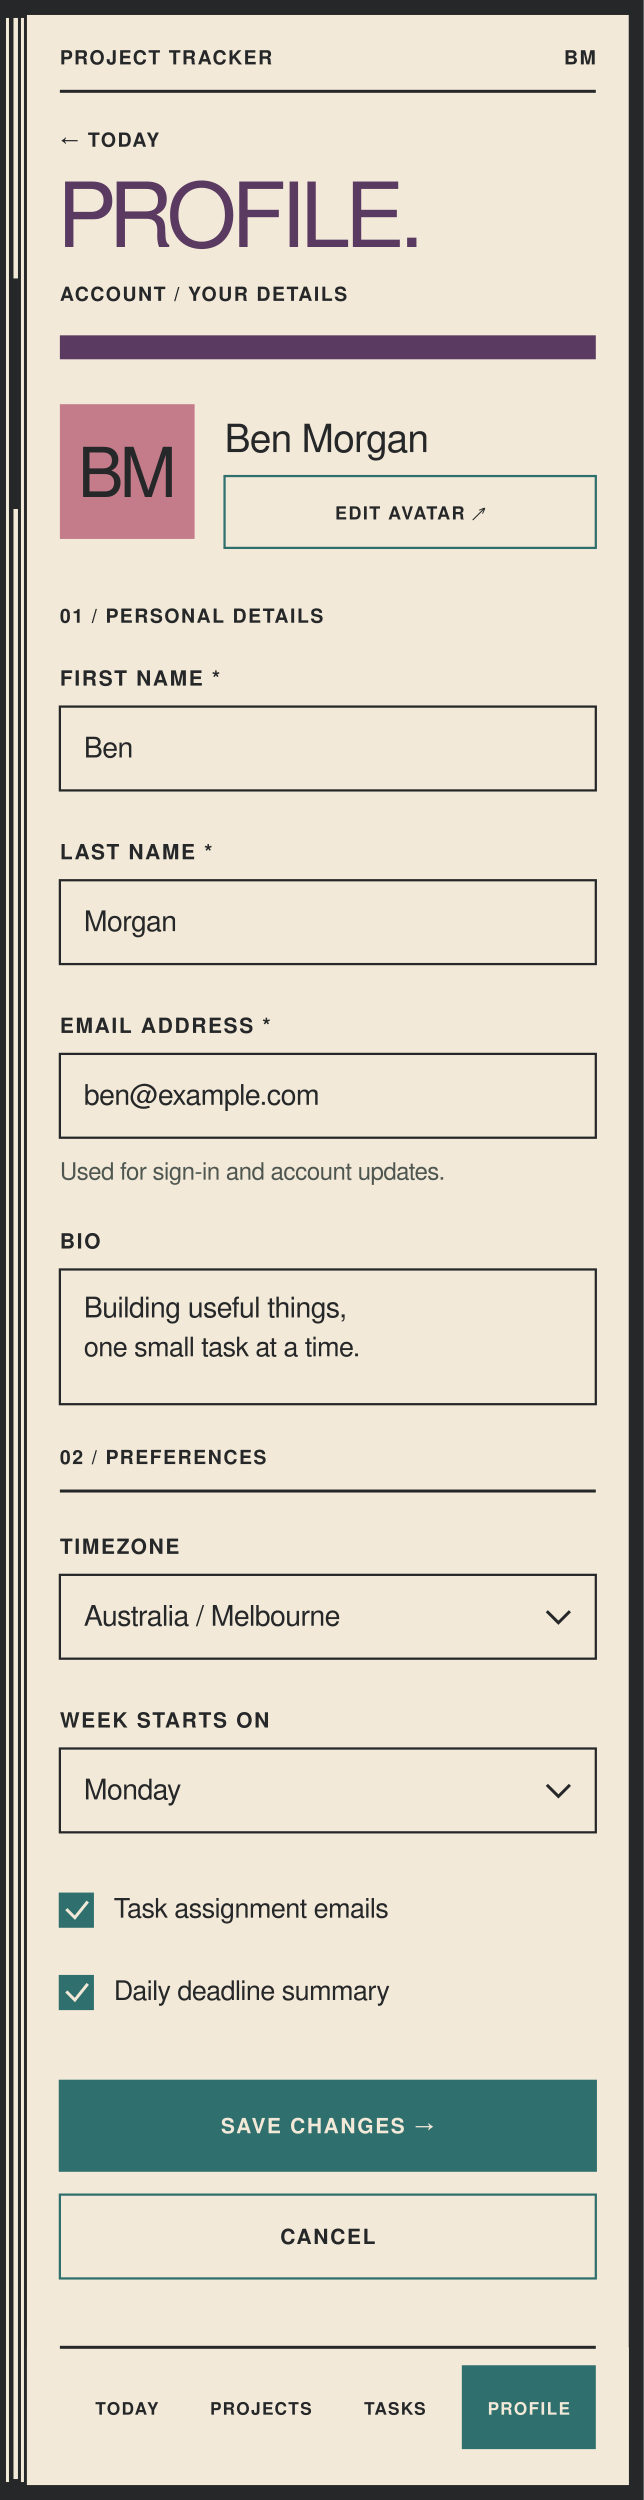
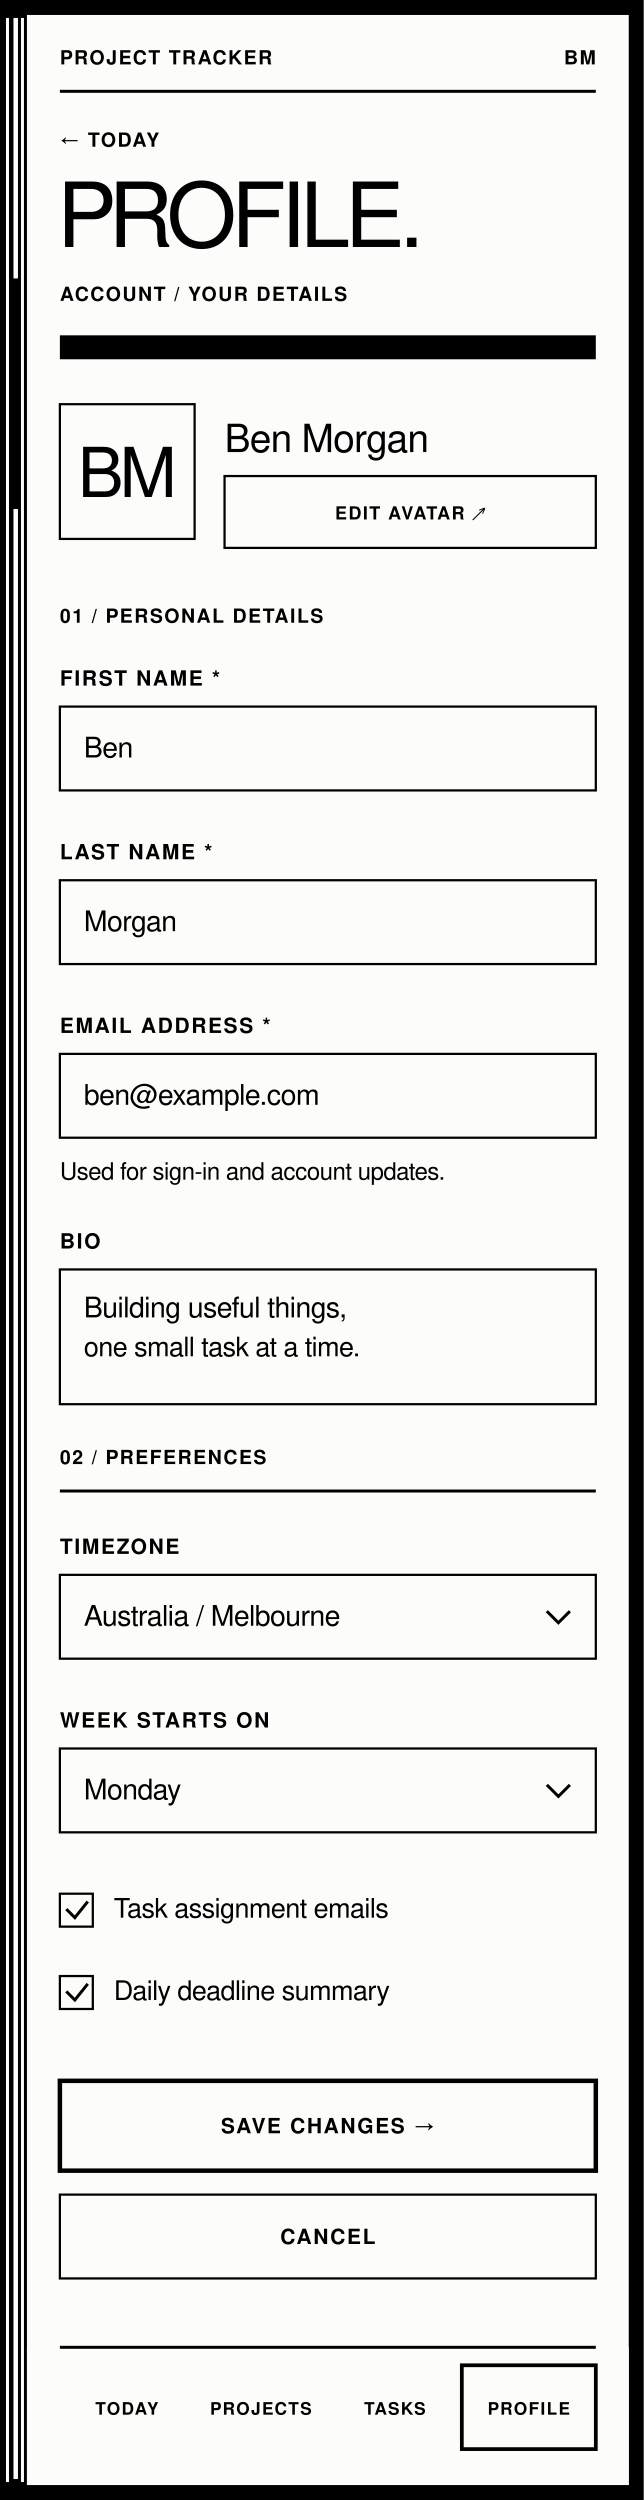
<svg xmlns="http://www.w3.org/2000/svg" width="430" height="1670" viewBox="0 0 430 1670" role="img" aria-labelledby="title desc">
-   <style>text{font-family:"Helvetica Neue",Helvetica,Arial,sans-serif;fill:#252728}.display{font-weight:400;letter-spacing:-.06em}.label{font-weight:600;letter-spacing:.08em}.body{font-weight:400;letter-spacing:-.02em}</style>
-   <rect x="0" y="0" width="430" height="1670" fill="#252728" />
-   <rect x="4" y="12" width="2" height="1646" fill="#F2E9D8" />
-   <rect x="9" y="12" width="3" height="174" fill="#F2E9D8" />
-   <rect x="14" y="12" width="2" height="1646" fill="#F2E9D8" />
-   <rect x="9" y="340" width="3" height="1316" fill="#F2E9D8" />
-   <rect x="18" y="10" width="402" height="1650" fill="#F2E9D8" />
-   <text x="40" y="43" font-size="13" class="label" text-anchor="start" style="fill:#252728">PROJECT TRACKER</text>
-   <text x="398" y="43" font-size="13" class="label" text-anchor="end" style="fill:#252728">BM</text>
-   <line x1="40" y1="61" x2="398" y2="61" stroke="#252728" stroke-width="2" />
-   <text x="40" y="98" font-size="13" class="label" text-anchor="start" style="fill:#252728">← TODAY</text>
-   <text x="38" y="165" font-size="60" class="display" text-anchor="start" style="fill:#5B3A62">PROFILE.</text>
-   <text x="40" y="201" font-size="13" class="label" text-anchor="start" style="fill:#252728">ACCOUNT / YOUR DETAILS</text>
-   <rect x="40" y="224" width="358" height="16" fill="#5B3A62" />
-   <rect x="40" y="270" width="90" height="90" fill="#C47C8A" />
-   <text x="85" y="332" font-size="46" class="display" text-anchor="middle" style="fill:#252728">BM</text>
-   <text x="150" y="302" font-size="26" class="body" text-anchor="start" style="fill:#252728">Ben Morgan</text>
-   <rect x="150" y="318" width="248" height="48" fill="#F2E9D8" stroke="#2F6F6D" stroke-width="1.5" />
-   <text x="274.0" y="347.0" font-size="12" class="label" text-anchor="middle" style="fill:#252728">EDIT AVATAR ↗</text>
-   <text x="40" y="416" font-size="13" class="label" text-anchor="start" style="fill:#252728">01 / PERSONAL DETAILS</text>
-   <text x="40" y="458" font-size="14" class="label" text-anchor="start" style="fill:#252728">FIRST NAME *</text>
-   <rect x="40" y="472" width="358" height="56" fill="#F2E9D8" stroke="#252728" stroke-width="1.5" />
-   <text x="56" y="506.0" font-size="19" class="body" text-anchor="start" style="fill:#252728">Ben</text>
-   <text x="40" y="574" font-size="14" class="label" text-anchor="start" style="fill:#252728">LAST NAME *</text>
-   <rect x="40" y="588" width="358" height="56" fill="#F2E9D8" stroke="#252728" stroke-width="1.5" />
-   <text x="56" y="622.0" font-size="19" class="body" text-anchor="start" style="fill:#252728">Morgan</text>
-   <text x="40" y="690" font-size="14" class="label" text-anchor="start" style="fill:#252728">EMAIL ADDRESS *</text>
-   <rect x="40" y="704" width="358" height="56" fill="#F2E9D8" stroke="#252728" stroke-width="1.5" />
-   <text x="56" y="738.0" font-size="19" class="body" text-anchor="start" style="fill:#252728">ben@example.com</text>
-   <text x="40" y="788" font-size="16" class="body" text-anchor="start" style="fill:#4E5650">Used for sign-in and account updates.</text>
-   <text x="40" y="834" font-size="14" class="label" text-anchor="start" style="fill:#252728">BIO</text>
-   <rect x="40" y="848" width="358" height="90" fill="#F2E9D8" stroke="#252728" stroke-width="1.5" />
-   <text x="56" y="880" font-size="19" class="body" text-anchor="start" style="fill:#252728">Building useful things,</text>
-   <text x="56" y="906" font-size="18" class="body" text-anchor="start" style="fill:#252728">one small task at a time.</text>
-   <text x="40" y="978" font-size="13" class="label" text-anchor="start" style="fill:#252728">02 / PREFERENCES</text>
-   <line x1="40" y1="996" x2="398" y2="996" stroke="#252728" stroke-width="2" />
-   <text x="40" y="1038" font-size="14" class="label" text-anchor="start" style="fill:#252728">TIMEZONE</text>
-   <rect x="40" y="1052" width="358" height="56" fill="#F2E9D8" stroke="#252728" stroke-width="1.5" />
-   <text x="56" y="1086.0" font-size="19" class="body" text-anchor="start" style="fill:#252728">Australia / Melbourne</text>
-   <path d="M 366 1077.0 l 7 7 l 7 -7" fill="none" stroke="#252728" stroke-width="2" stroke-linecap="square" stroke-linejoin="miter" />
-   <text x="40" y="1154" font-size="14" class="label" text-anchor="start" style="fill:#252728">WEEK STARTS ON</text>
-   <rect x="40" y="1168" width="358" height="56" fill="#F2E9D8" stroke="#252728" stroke-width="1.5" />
-   <text x="56" y="1202.0" font-size="19" class="body" text-anchor="start" style="fill:#252728">Monday</text>
-   <path d="M 366 1193.0 l 7 7 l 7 -7" fill="none" stroke="#252728" stroke-width="2" stroke-linecap="square" stroke-linejoin="miter" />
-   <rect x="40" y="1265" width="22" height="22" fill="#2F6F6D" stroke="#2F6F6D" stroke-width="1.5" />
-   <path d="M 45 1276 l 5 5 l 8 -10" fill="none" stroke="#F2E9D8" stroke-width="2" stroke-linecap="square" stroke-linejoin="miter" />
-   <text x="76" y="1281" font-size="18" class="body" text-anchor="start" style="fill:#252728">Task assignment emails</text>
-   <rect x="40" y="1320" width="22" height="22" fill="#2F6F6D" stroke="#2F6F6D" stroke-width="1.5" />
-   <path d="M 45 1331 l 5 5 l 8 -10" fill="none" stroke="#F2E9D8" stroke-width="2" stroke-linecap="square" stroke-linejoin="miter" />
-   <text x="76" y="1336" font-size="18" class="body" text-anchor="start" style="fill:#252728">Daily deadline summary</text>
-   <rect x="40" y="1390" width="358" height="60" fill="#2F6F6D" stroke="#2F6F6D" stroke-width="1.5" />
-   <text x="219.0" y="1425.0" font-size="14" class="label" text-anchor="middle" style="fill:#F2E9D8">SAVE CHANGES →</text>
-   <rect x="40" y="1466" width="358" height="56" fill="#F2E9D8" stroke="#2F6F6D" stroke-width="1.5" />
-   <text x="219.0" y="1499.0" font-size="14" class="label" text-anchor="middle" style="fill:#252728">CANCEL</text>
-   <rect x="18" y="1568" width="402" height="92" fill="#F2E9D8" />
-   <line x1="40" y1="1568" x2="398" y2="1568" stroke="#252728" stroke-width="2" />
-   <text x="84.75" y="1613" font-size="11.5" class="label" text-anchor="middle" style="fill:#252728">TODAY</text>
-   <text x="174.25" y="1613" font-size="11.5" class="label" text-anchor="middle" style="fill:#252728">PROJECTS</text>
-   <text x="263.75" y="1613" font-size="11.5" class="label" text-anchor="middle" style="fill:#252728">TASKS</text>
-   <rect x="308.5" y="1580" width="89.5" height="56" fill="#2F6F6D" />
-   <text x="353.25" y="1613" font-size="11.5" class="label" text-anchor="middle" style="fill:#F2E9D8">PROFILE</text>
+   <style>text{font-family:"Helvetica Neue",Helvetica,Arial,sans-serif;fill:#000000}.display{font-weight:400;letter-spacing:-.06em}.label{font-weight:600;letter-spacing:.08em}.body{font-weight:400;letter-spacing:-.02em}</style>
+   <rect x="0" y="0" width="430" height="1670" fill="#000000" />
+   <rect x="4" y="12" width="2" height="1646" fill="#FCFCFA" />
+   <rect x="9" y="12" width="3" height="174" fill="#FCFCFA" />
+   <rect x="14" y="12" width="2" height="1646" fill="#FCFCFA" />
+   <rect x="9" y="340" width="3" height="1316" fill="#FCFCFA" />
+   <rect x="18" y="10" width="402" height="1650" fill="#FCFCFA" />
+   <text x="40" y="43" font-size="13" class="label" text-anchor="start" style="fill:#000000">PROJECT TRACKER</text>
+   <text x="398" y="43" font-size="13" class="label" text-anchor="end" style="fill:#000000">BM</text>
+   <line x1="40" y1="61" x2="398" y2="61" stroke="#000000" stroke-width="2" />
+   <text x="40" y="98" font-size="13" class="label" text-anchor="start" style="fill:#000000">← TODAY</text>
+   <text x="38" y="165" font-size="60" class="display" text-anchor="start" style="fill:#000000">PROFILE.</text>
+   <text x="40" y="201" font-size="13" class="label" text-anchor="start" style="fill:#000000">ACCOUNT / YOUR DETAILS</text>
+   <rect x="40" y="224" width="358" height="16" fill="#000000" />
+   <rect x="40" y="270" width="90" height="90" fill="#FCFCFA" stroke="#000000" stroke-width="1.5" />
+   <text x="85" y="332" font-size="46" class="display" text-anchor="middle" style="fill:#000000">BM</text>
+   <text x="150" y="302" font-size="26" class="body" text-anchor="start" style="fill:#000000">Ben Morgan</text>
+   <rect x="150" y="318" width="248" height="48" fill="#FCFCFA" stroke="#000000" stroke-width="1.5" />
+   <text x="274.0" y="347.0" font-size="12" class="label" text-anchor="middle" style="fill:#000000">EDIT AVATAR ↗</text>
+   <text x="40" y="416" font-size="13" class="label" text-anchor="start" style="fill:#000000">01 / PERSONAL DETAILS</text>
+   <text x="40" y="458" font-size="14" class="label" text-anchor="start" style="fill:#000000">FIRST NAME *</text>
+   <rect x="40" y="472" width="358" height="56" fill="#FCFCFA" stroke="#000000" stroke-width="1.5" />
+   <text x="56" y="506.0" font-size="19" class="body" text-anchor="start" style="fill:#000000">Ben</text>
+   <text x="40" y="574" font-size="14" class="label" text-anchor="start" style="fill:#000000">LAST NAME *</text>
+   <rect x="40" y="588" width="358" height="56" fill="#FCFCFA" stroke="#000000" stroke-width="1.5" />
+   <text x="56" y="622.0" font-size="19" class="body" text-anchor="start" style="fill:#000000">Morgan</text>
+   <text x="40" y="690" font-size="14" class="label" text-anchor="start" style="fill:#000000">EMAIL ADDRESS *</text>
+   <rect x="40" y="704" width="358" height="56" fill="#FCFCFA" stroke="#000000" stroke-width="1.5" />
+   <text x="56" y="738.0" font-size="19" class="body" text-anchor="start" style="fill:#000000">ben@example.com</text>
+   <text x="40" y="788" font-size="16" class="body" text-anchor="start" style="fill:#000000">Used for sign-in and account updates.</text>
+   <text x="40" y="834" font-size="14" class="label" text-anchor="start" style="fill:#000000">BIO</text>
+   <rect x="40" y="848" width="358" height="90" fill="#FCFCFA" stroke="#000000" stroke-width="1.5" />
+   <text x="56" y="880" font-size="19" class="body" text-anchor="start" style="fill:#000000">Building useful things,</text>
+   <text x="56" y="906" font-size="18" class="body" text-anchor="start" style="fill:#000000">one small task at a time.</text>
+   <text x="40" y="978" font-size="13" class="label" text-anchor="start" style="fill:#000000">02 / PREFERENCES</text>
+   <line x1="40" y1="996" x2="398" y2="996" stroke="#000000" stroke-width="2" />
+   <text x="40" y="1038" font-size="14" class="label" text-anchor="start" style="fill:#000000">TIMEZONE</text>
+   <rect x="40" y="1052" width="358" height="56" fill="#FCFCFA" stroke="#000000" stroke-width="1.5" />
+   <text x="56" y="1086.0" font-size="19" class="body" text-anchor="start" style="fill:#000000">Australia / Melbourne</text>
+   <path d="M 366 1077.0 l 7 7 l 7 -7" fill="none" stroke="#000000" stroke-width="2" stroke-linecap="square" stroke-linejoin="miter" />
+   <text x="40" y="1154" font-size="14" class="label" text-anchor="start" style="fill:#000000">WEEK STARTS ON</text>
+   <rect x="40" y="1168" width="358" height="56" fill="#FCFCFA" stroke="#000000" stroke-width="1.5" />
+   <text x="56" y="1202.0" font-size="19" class="body" text-anchor="start" style="fill:#000000">Monday</text>
+   <path d="M 366 1193.0 l 7 7 l 7 -7" fill="none" stroke="#000000" stroke-width="2" stroke-linecap="square" stroke-linejoin="miter" />
+   <rect x="40" y="1265" width="22" height="22" fill="#FCFCFA" stroke="#000000" stroke-width="1.5" />
+   <path d="M 45 1276 l 5 5 l 8 -10" fill="none" stroke="#000000" stroke-width="2" stroke-linecap="square" stroke-linejoin="miter" />
+   <text x="76" y="1281" font-size="18" class="body" text-anchor="start" style="fill:#000000">Task assignment emails</text>
+   <rect x="40" y="1320" width="22" height="22" fill="#FCFCFA" stroke="#000000" stroke-width="1.5" />
+   <path d="M 45 1331 l 5 5 l 8 -10" fill="none" stroke="#000000" stroke-width="2" stroke-linecap="square" stroke-linejoin="miter" />
+   <text x="76" y="1336" font-size="18" class="body" text-anchor="start" style="fill:#000000">Daily deadline summary</text>
+   <rect x="40" y="1390" width="358" height="60" fill="#FCFCFA" stroke="#000000" stroke-width="3" />
+   <text x="219.0" y="1425.0" font-size="14" class="label" text-anchor="middle" style="fill:#000000">SAVE CHANGES →</text>
+   <rect x="40" y="1466" width="358" height="56" fill="#FCFCFA" stroke="#000000" stroke-width="1.5" />
+   <text x="219.0" y="1499.0" font-size="14" class="label" text-anchor="middle" style="fill:#000000">CANCEL</text>
+   <rect x="18" y="1568" width="402" height="92" fill="#FCFCFA" />
+   <line x1="40" y1="1568" x2="398" y2="1568" stroke="#000000" stroke-width="2" />
+   <text x="84.75" y="1613" font-size="11.5" class="label" text-anchor="middle" style="fill:#000000">TODAY</text>
+   <text x="174.25" y="1613" font-size="11.5" class="label" text-anchor="middle" style="fill:#000000">PROJECTS</text>
+   <text x="263.75" y="1613" font-size="11.5" class="label" text-anchor="middle" style="fill:#000000">TASKS</text>
+   <rect x="308.5" y="1580" width="89.5" height="56" fill="#FCFCFA" stroke="#000000" stroke-width="2.5" />
+   <text x="353.25" y="1613" font-size="11.5" class="label" text-anchor="middle" style="fill:#000000">PROFILE</text>
</svg>
